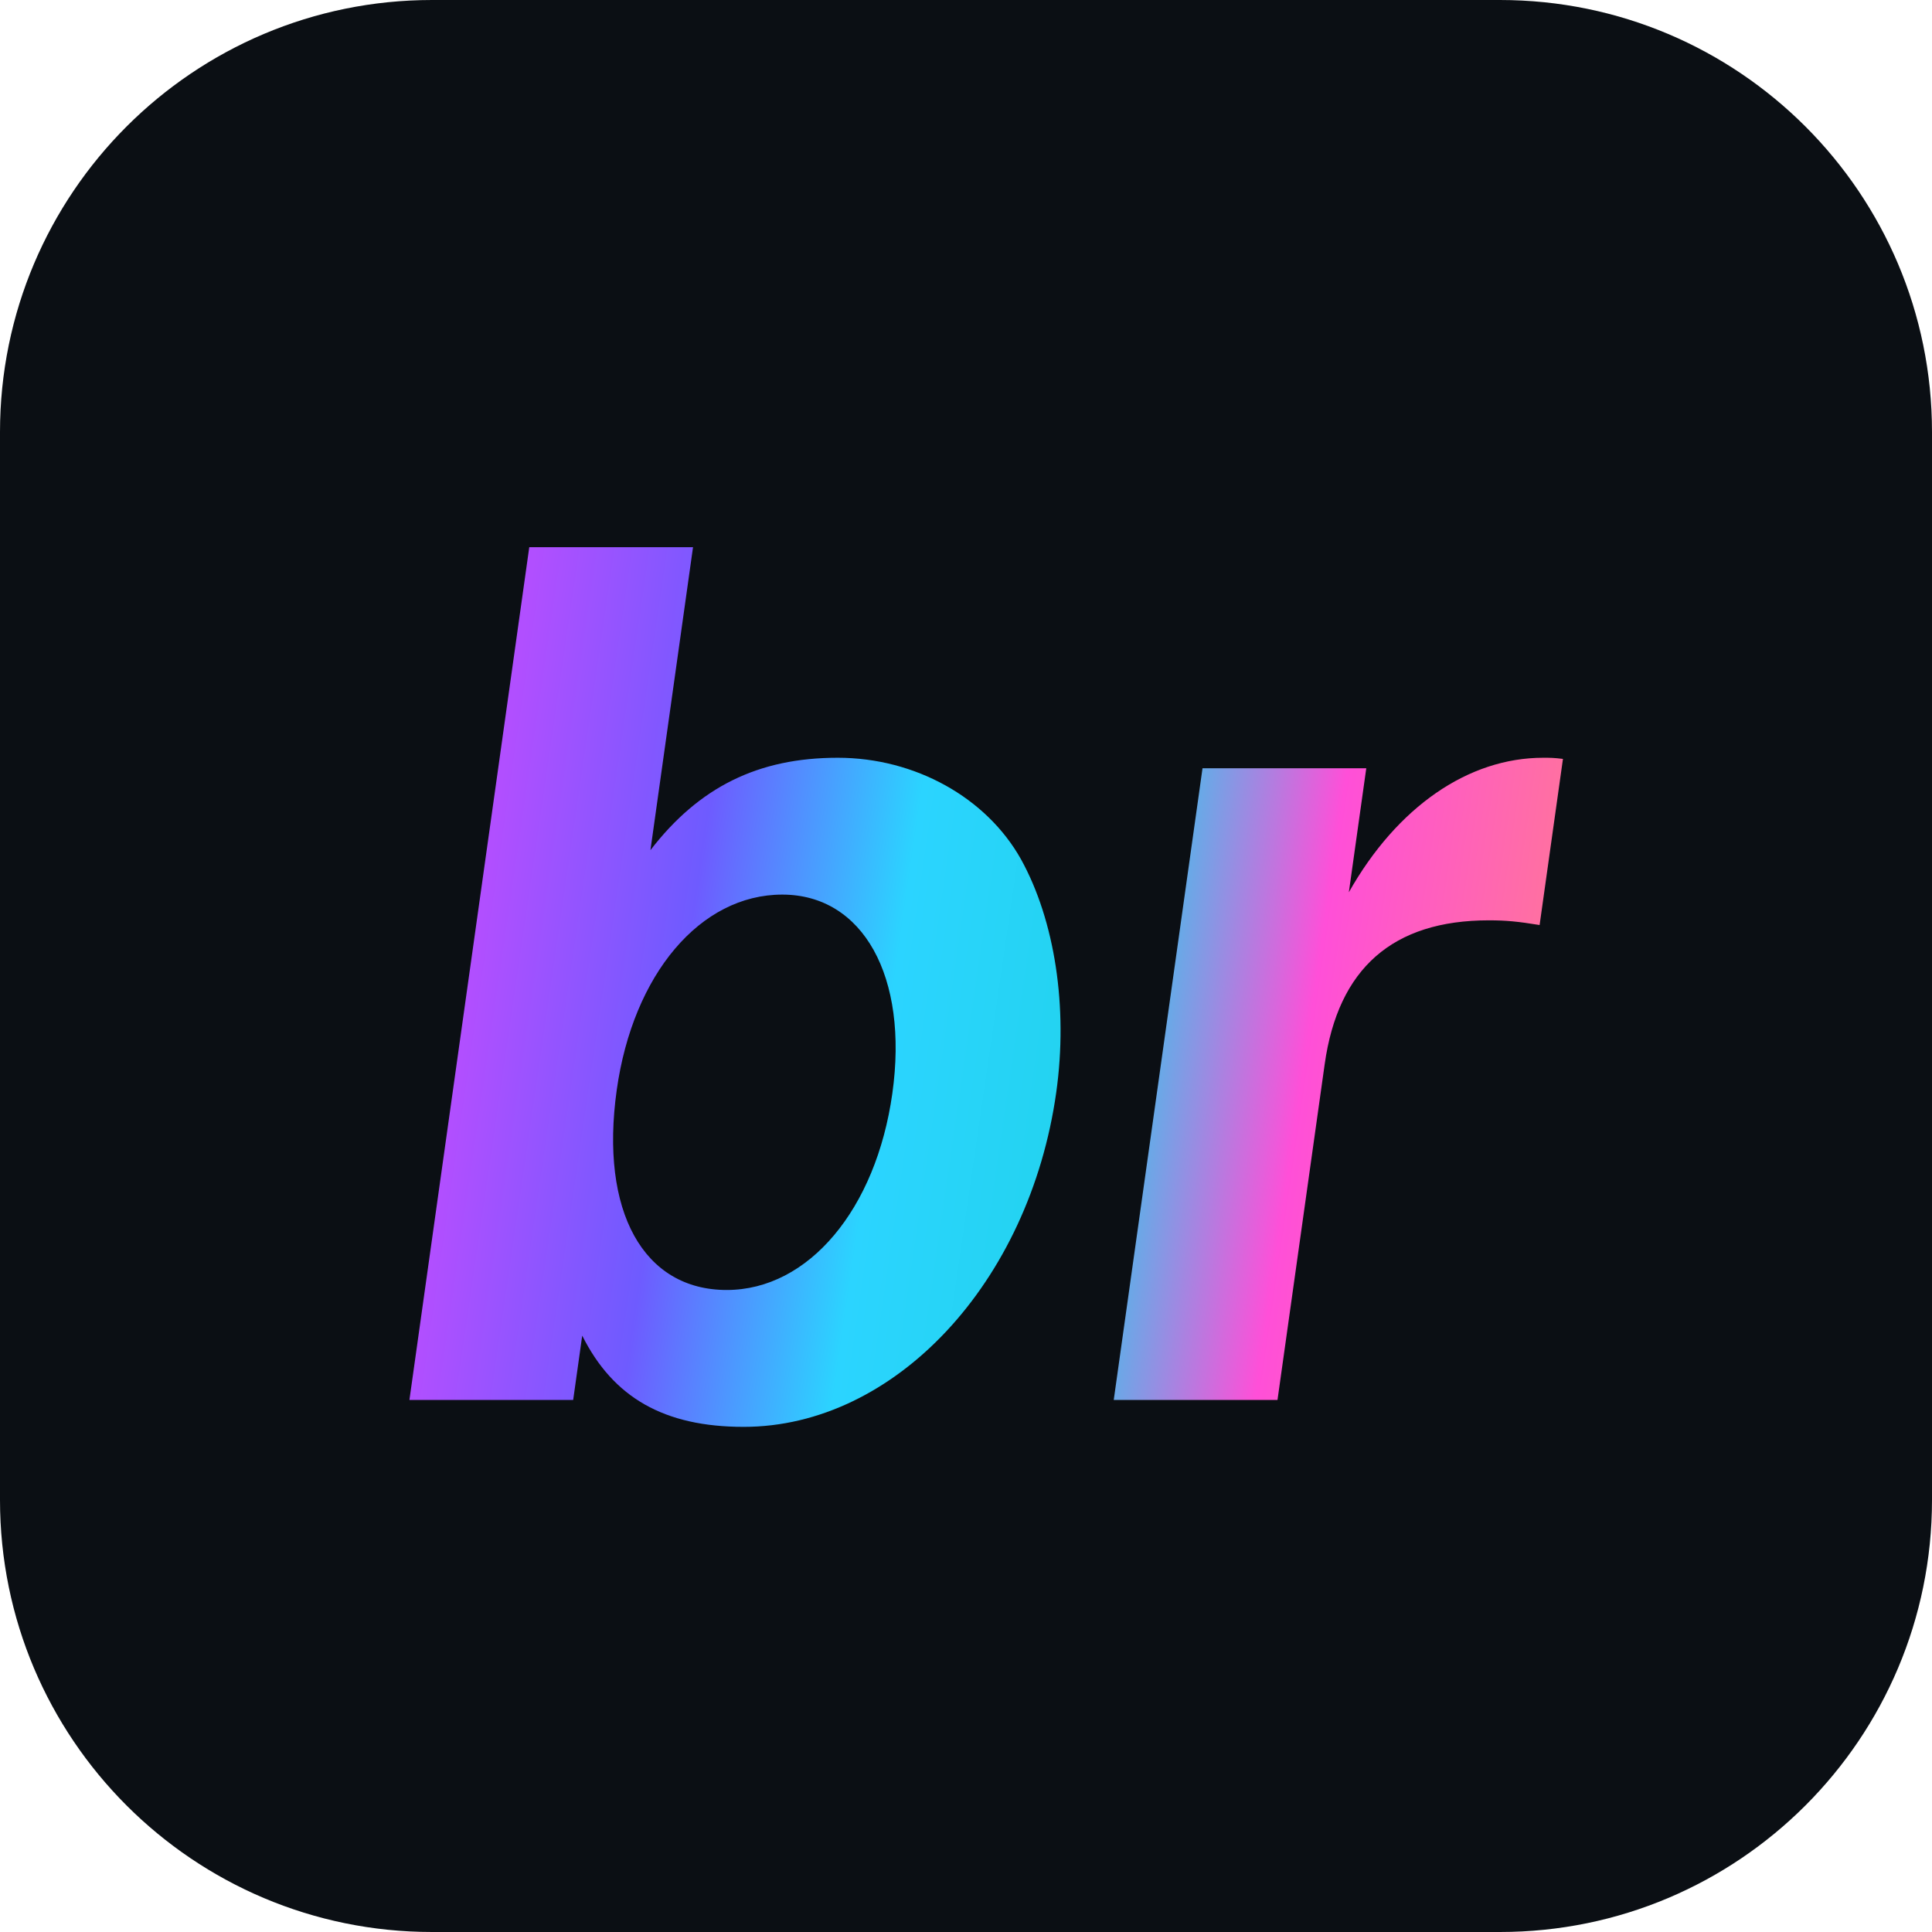
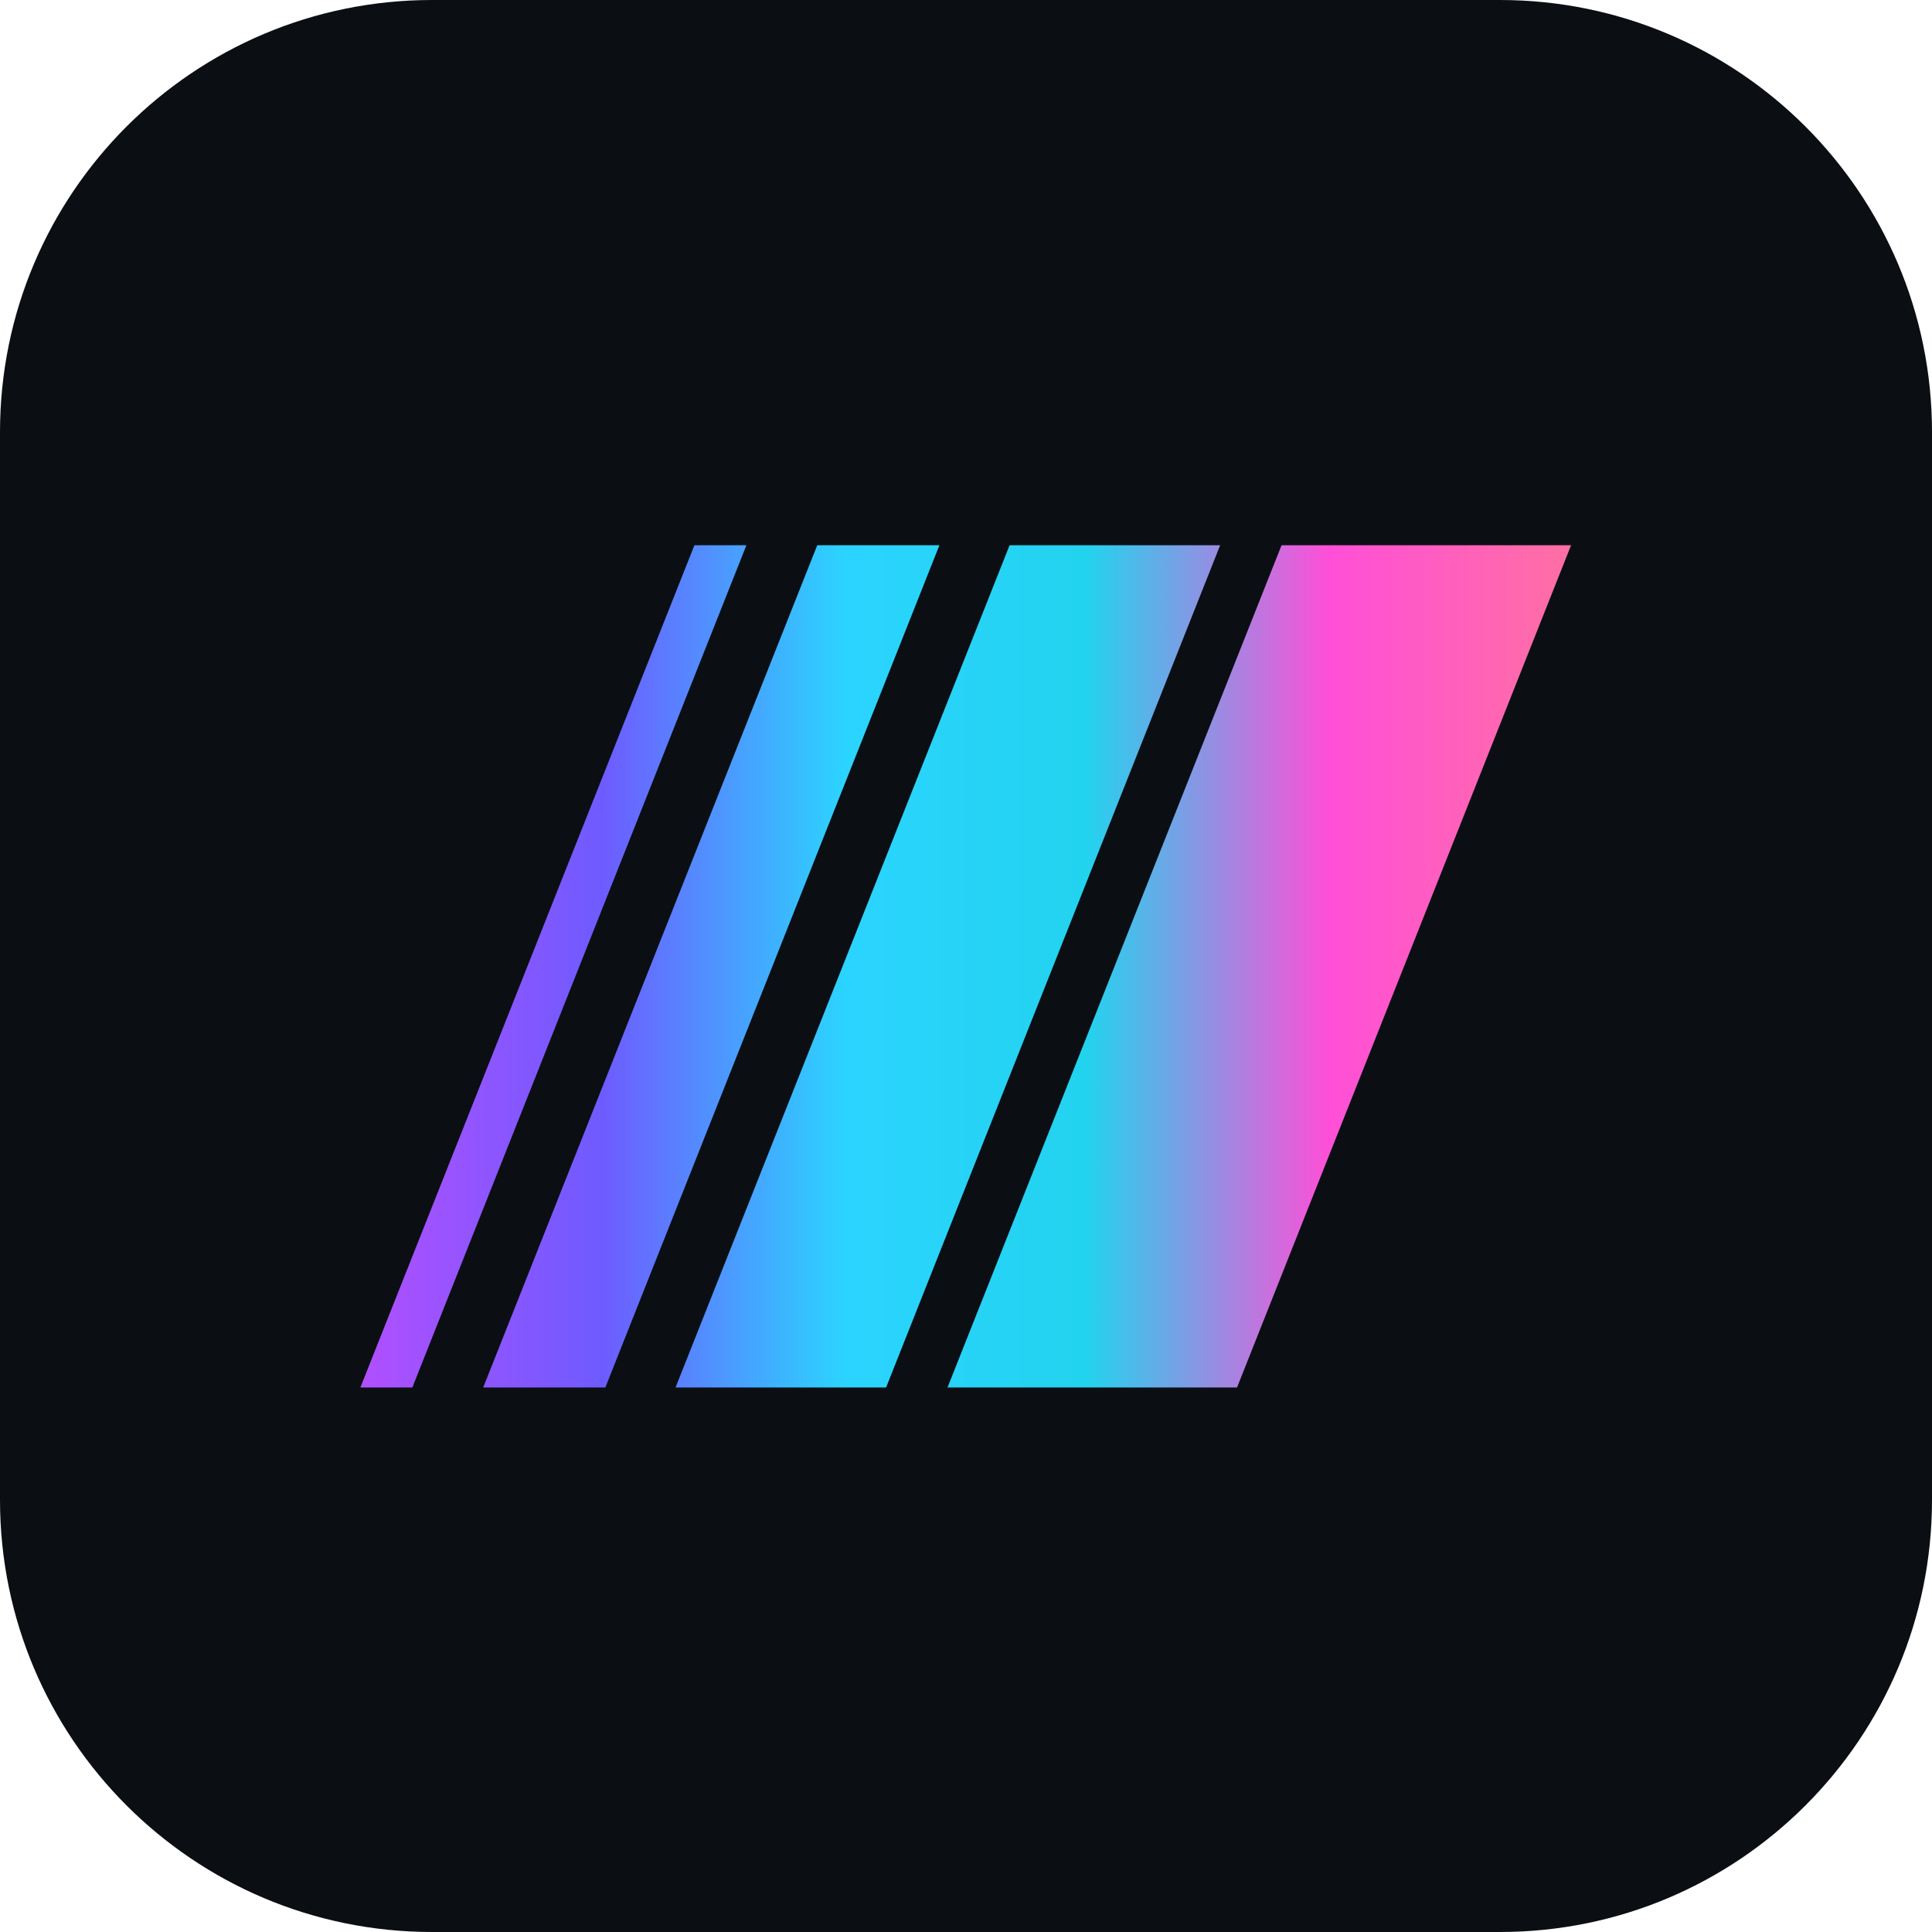
<svg xmlns="http://www.w3.org/2000/svg" width="1024" height="1024" viewBox="0 0 1024 1024">
  <defs>
-     <linearGradient id="g" x1="0" y1="0" x2="1" y2="0">
+     <linearGradient id="g" gradientUnits="userSpaceOnUse" x1="0" y1="0" x2="69" y2="0">
      <stop offset="0" stop-color="#B14FFF" />
      <stop offset="0.2" stop-color="#6E5BFF" />
      <stop offset="0.4" stop-color="#2BD4FF" />
      <stop offset="0.6" stop-color="#22D3EE" />
      <stop offset="0.8" stop-color="#FF4FD8" />
      <stop offset="1" stop-color="#FF6FA3" />
    </linearGradient>
  </defs>
  <rect width="1024" height="1024" rx="229" fill="#0B0F14" />
-   <g transform="translate(512 560) skewX(-8) translate(-512 -560)">
-     <text x="512" y="742" text-anchor="middle" font-family="Helvetica Neue, Helvetica, Arial, sans-serif" font-weight="800" font-size="620" letter-spacing="-8" fill="url(#g)">br</text>
+   <g transform="translate(191 289) scale(9.3)" fill="url(#g)">
+     <path d="M19.038 0H22L2.962 48H0L19.038 0Z" />
+     <path d="M26.038 0H33L13.962 48H7L26.038 0Z" />
+     <path d="M37 0H49L29.962 48H17.962L37 0Z" />
+     <path d="M52.5 0H69L49.962 48H33.462L52.5 0Z" />
  </g>
</svg>
